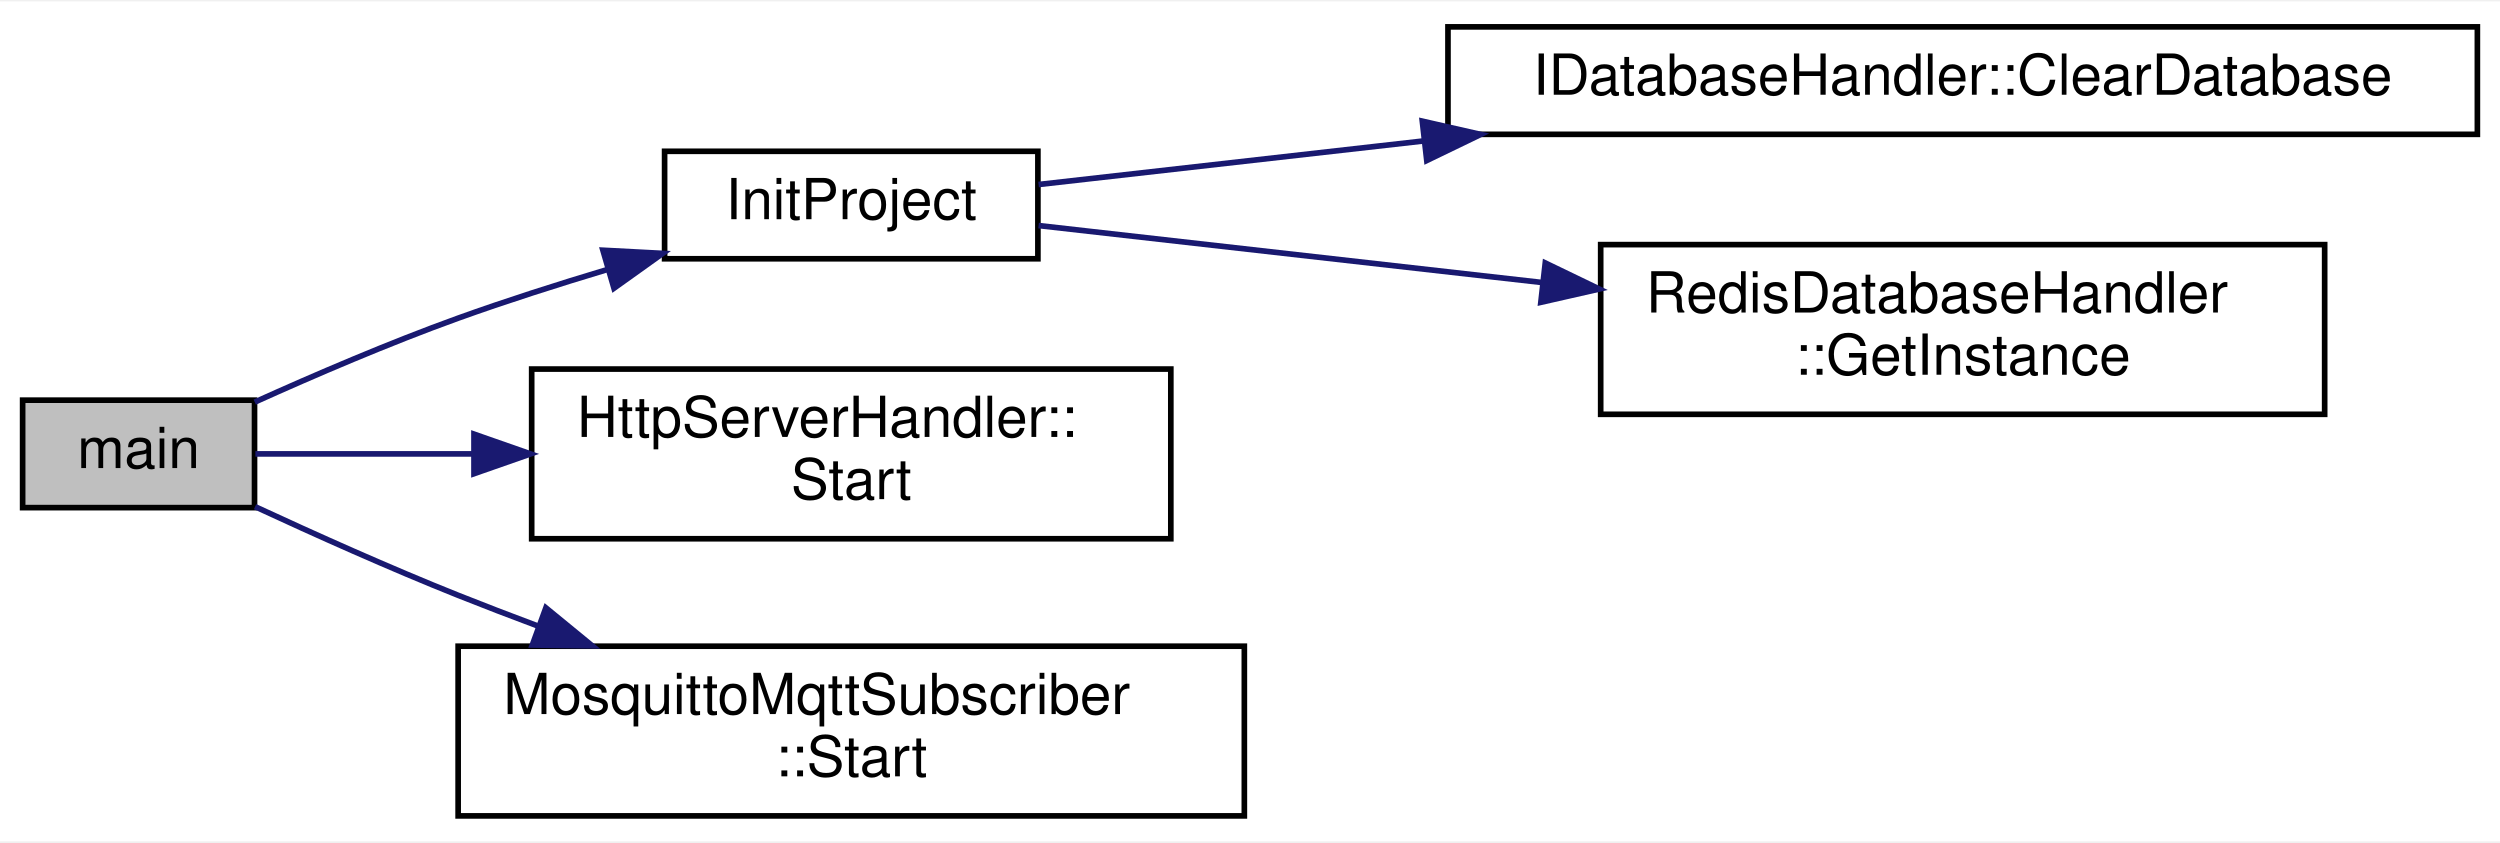
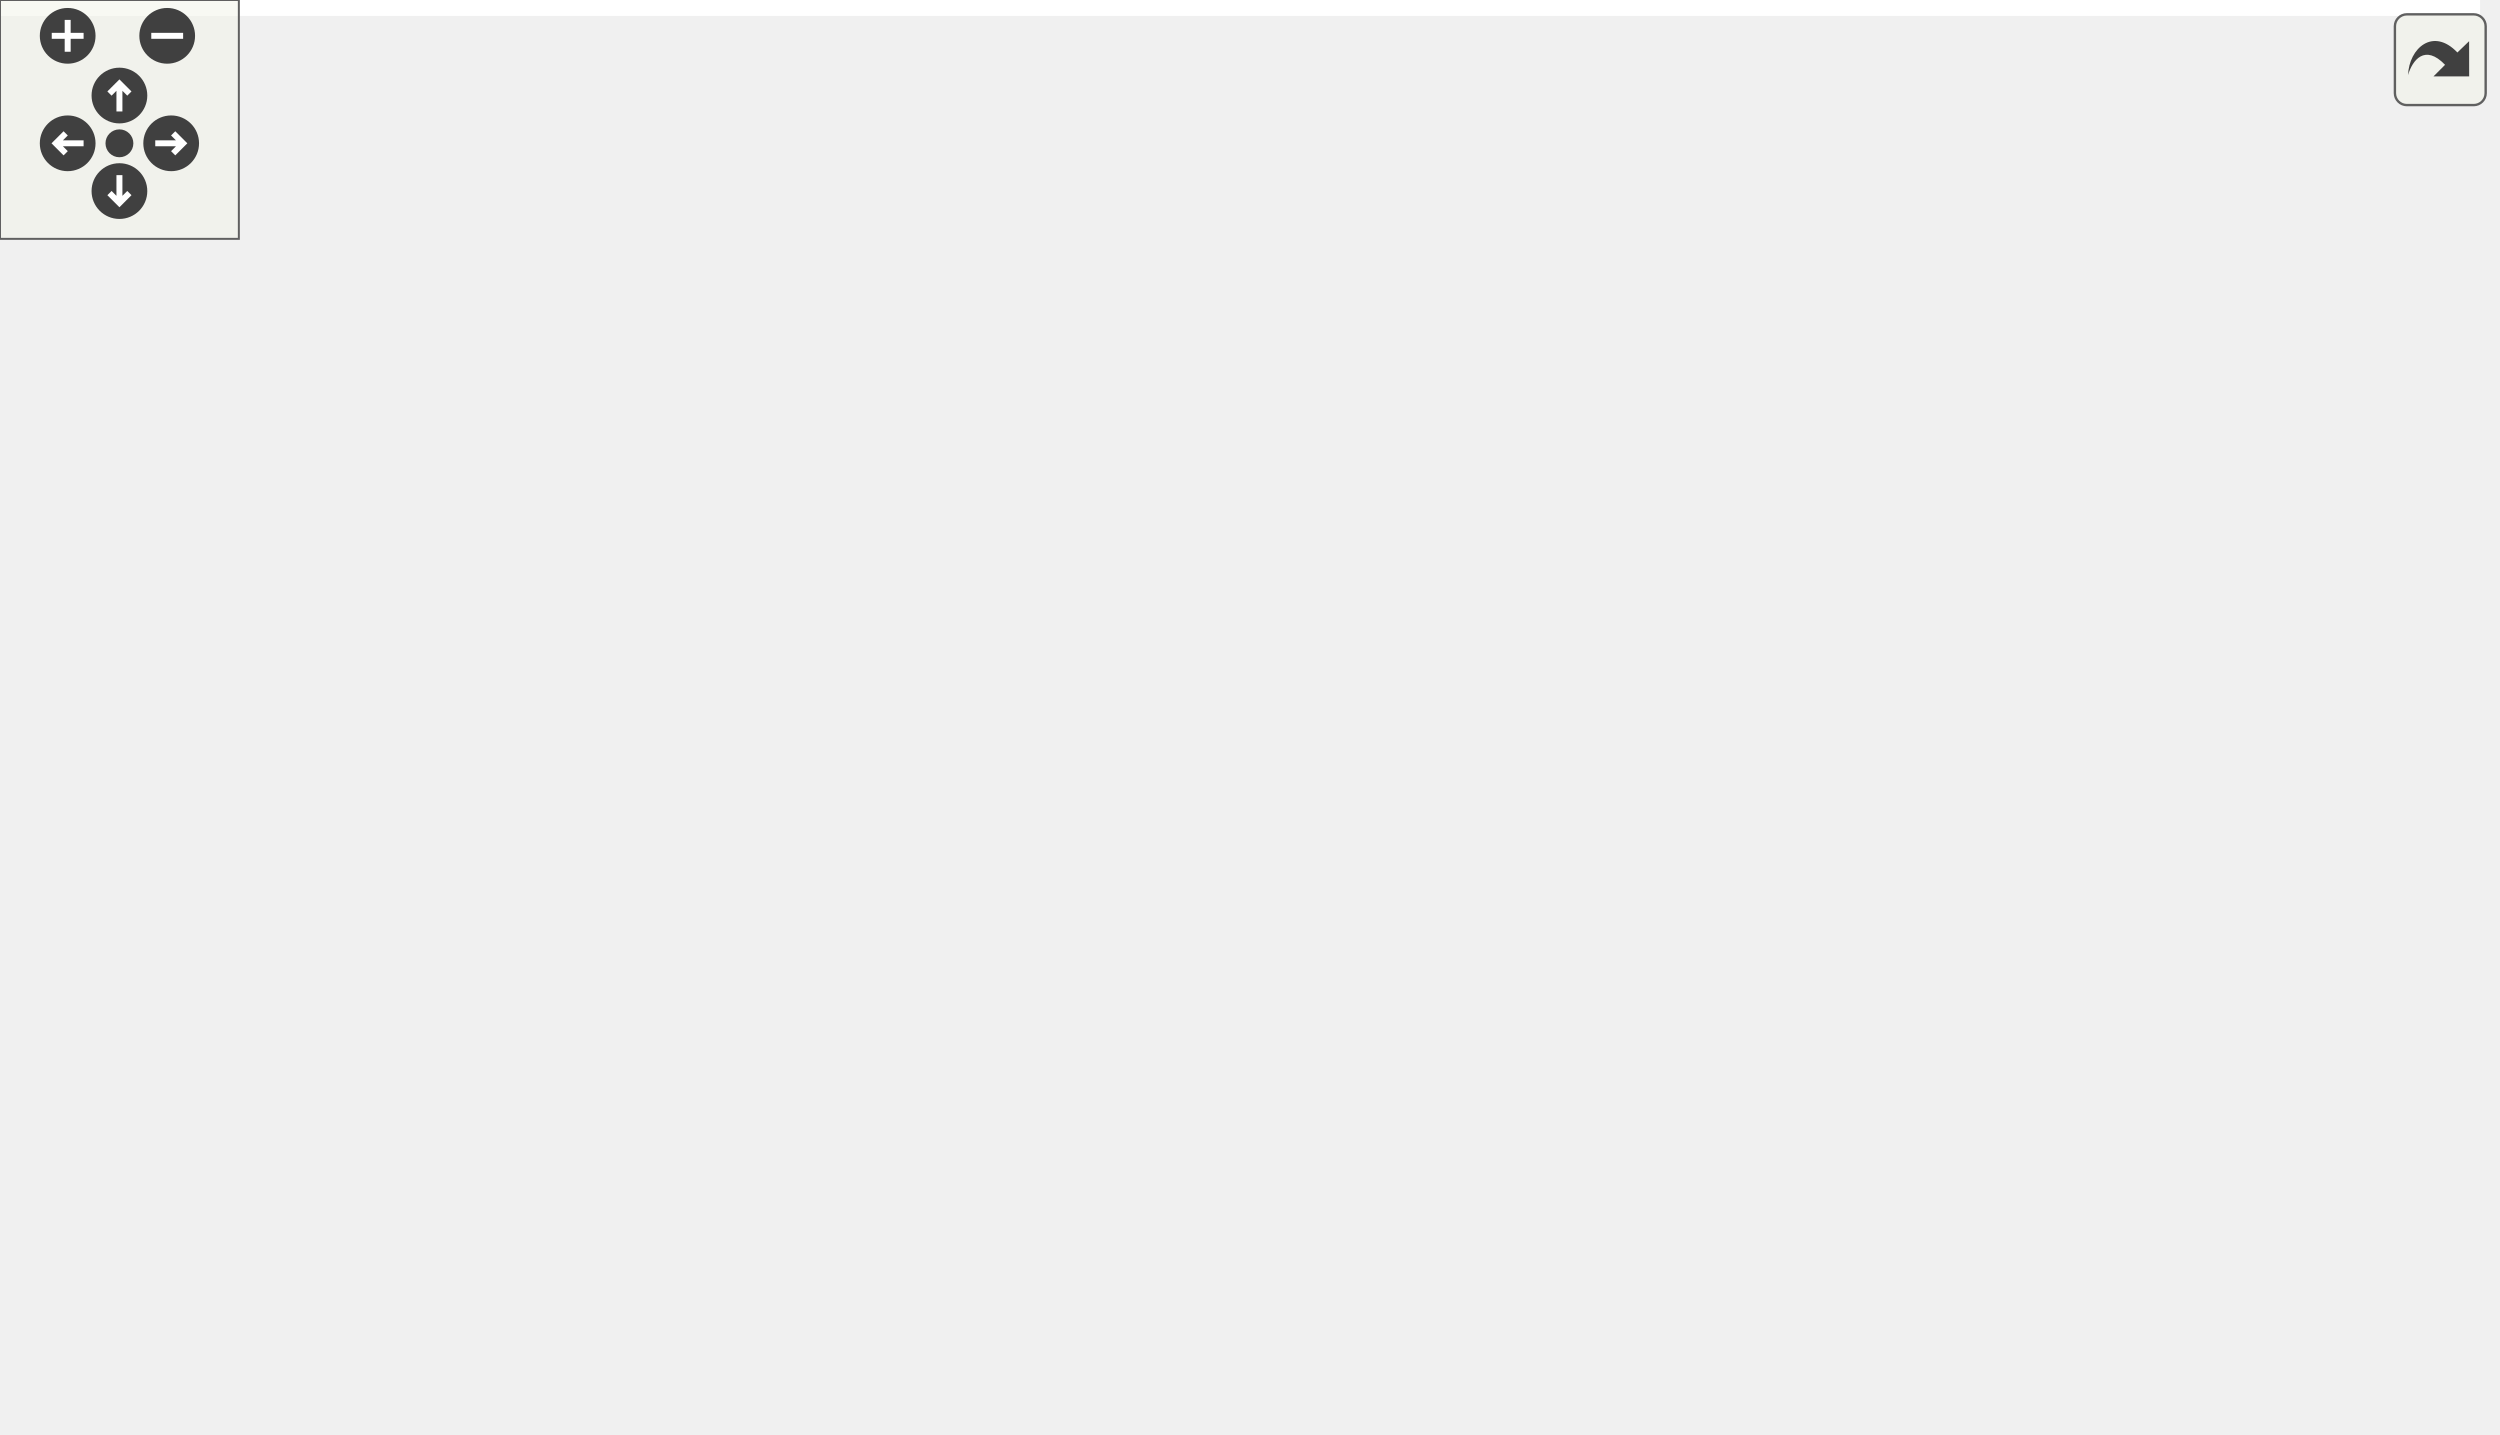
- <svg xmlns="http://www.w3.org/2000/svg" xmlns:xlink="http://www.w3.org/1999/xlink" width="442pt" height="149pt" viewBox="0.00 0.00 442.00 148.50">
-   <g id="graph0" class="graph" transform="scale(1 1) rotate(0) translate(4 144.5)">
-     <polygon fill="white" stroke="transparent" points="-4,4 -4,-144.5 438,-144.5 438,4 -4,4" />
-     <g id="node1" class="node">
-       <g id="a_node1">
-         <a xlink:title="Main function for the Container Manager application.">
-           <polygon fill="#bfbfbf" stroke="black" points="0,-55 0,-74 41,-74 41,-55 0,-55" />
-           <text text-anchor="middle" x="20.5" y="-62" font-family="Helvetica,sans-Serif" font-size="10.00">main</text>
-         </a>
-       </g>
-     </g>
-     <g id="node2" class="node">
-       <g id="a_node2">
-         <a xlink:href="init__handler_8hpp.html#ad98029164064eb3e856369697d9cc015" target="_top" xlink:title="Initializes logging and clears the database before server startup.">
-           <polygon fill="white" stroke="black" points="113.5,-99 113.5,-118 179.5,-118 179.5,-99 113.5,-99" />
-           <text text-anchor="middle" x="146.5" y="-106" font-family="Helvetica,sans-Serif" font-size="10.00">InitProject</text>
-         </a>
-       </g>
-     </g>
-     <g id="edge1" class="edge">
-       <path fill="none" stroke="midnightblue" d="M41.04,-73.66C51.57,-78.41 64.85,-84.12 77,-88.5 85.47,-91.55 94.65,-94.48 103.45,-97.12" />
-       <polygon fill="midnightblue" stroke="midnightblue" points="102.59,-100.51 113.17,-99.95 104.55,-93.79 102.59,-100.51" />
-     </g>
-     <g id="node5" class="node">
-       <g id="a_node5">
-         <a xlink:href="classHttpServerHandler.html#aa6719e2ab219e695c6762836bc9b9506" target="_top" xlink:title="Starts the HTTP server on the specified port.">
-           <polygon fill="white" stroke="black" points="90,-49.5 90,-79.5 203,-79.5 203,-49.5 90,-49.5" />
-           <text text-anchor="start" x="98" y="-67.5" font-family="Helvetica,sans-Serif" font-size="10.00">HttpServerHandler::</text>
-           <text text-anchor="middle" x="146.5" y="-56.5" font-family="Helvetica,sans-Serif" font-size="10.00">Start</text>
-         </a>
-       </g>
-     </g>
-     <g id="edge4" class="edge">
-       <path fill="none" stroke="midnightblue" d="M41.15,-64.5C51.75,-64.5 65.53,-64.5 79.57,-64.5" />
-       <polygon fill="midnightblue" stroke="midnightblue" points="79.8,-68 89.8,-64.5 79.8,-61 79.8,-68" />
-     </g>
-     <g id="node6" class="node">
-       <g id="a_node6">
-         <a xlink:href="classMosquittoMqttSubscriber.html#a0493b05cfc4676deab471c45a7759425" target="_top" xlink:title="Starts the MQTT client loop.">
-           <polygon fill="white" stroke="black" points="77,-0.5 77,-30.5 216,-30.5 216,-0.5 77,-0.5" />
-           <text text-anchor="start" x="85" y="-18.5" font-family="Helvetica,sans-Serif" font-size="10.00">MosquittoMqttSubscriber</text>
-           <text text-anchor="middle" x="146.5" y="-7.5" font-family="Helvetica,sans-Serif" font-size="10.00">::Start</text>
-         </a>
-       </g>
-     </g>
-     <g id="edge5" class="edge">
-       <path fill="none" stroke="midnightblue" d="M41.1,-55.17C51.65,-50.28 64.93,-44.32 77,-39.5 81.52,-37.7 86.23,-35.89 90.97,-34.12" />
-       <polygon fill="midnightblue" stroke="midnightblue" points="92.51,-37.29 100.71,-30.57 90.11,-30.71 92.51,-37.29" />
-     </g>
-     <g id="node3" class="node">
-       <g id="a_node3">
-         <a xlink:href="classIDatabaseHandler.html#a79f638c8332acdfb054d1f915f77c760" target="_top" xlink:title="Clears all data from the database.">
-           <polygon fill="white" stroke="black" points="252,-121 252,-140 434,-140 434,-121 252,-121" />
-           <text text-anchor="middle" x="343" y="-128" font-family="Helvetica,sans-Serif" font-size="10.00">IDatabaseHandler::ClearDatabase</text>
-         </a>
-       </g>
-     </g>
-     <g id="edge2" class="edge">
-       <path fill="none" stroke="midnightblue" d="M179.62,-112.13C198.39,-114.26 223.17,-117.06 247.69,-119.83" />
-       <polygon fill="midnightblue" stroke="midnightblue" points="247.46,-123.33 257.79,-120.98 248.25,-116.37 247.46,-123.33" />
-     </g>
-     <g id="node4" class="node">
-       <g id="a_node4">
-         <a xlink:href="classRedisDatabaseHandler.html#a07c65b208d5997ec20ed239dca4081ce" target="_top" xlink:title="Retrieves the singleton instance of the RedisDatabaseHandler.">
-           <polygon fill="white" stroke="black" points="279,-71.5 279,-101.5 407,-101.5 407,-71.5 279,-71.5" />
-           <text text-anchor="start" x="287" y="-89.5" font-family="Helvetica,sans-Serif" font-size="10.00">RedisDatabaseHandler</text>
-           <text text-anchor="middle" x="343" y="-78.5" font-family="Helvetica,sans-Serif" font-size="10.00">::GetInstance</text>
-         </a>
-       </g>
-     </g>
-     <g id="edge3" class="edge">
-       <path fill="none" stroke="midnightblue" d="M179.62,-104.87C203.76,-102.14 237.8,-98.29 268.49,-94.82" />
-       <polygon fill="midnightblue" stroke="midnightblue" points="269.2,-98.26 278.75,-93.65 268.42,-91.3 269.2,-98.26" />
+ <svg xmlns="http://www.w3.org/2000/svg" xmlns:xlink="http://www.w3.org/1999/xlink" id="main" version="1.1" xml:space="preserve">
+   <style type="text/css">
+ .edge:hover path { stroke: red; }
+ .edge:hover polygon { stroke: red; fill: red; }
+ </style>
+   <defs>
+     <circle id="rim" cx="0" cy="0" r="7" />
+     <circle id="rim2" cx="0" cy="0" r="3.5" />
+     <g id="zoomPlus">
+       <use xlink:href="#rim" fill="#404040">
+         <set attributeName="fill" to="#808080" begin="zoomplus.mouseover" end="zoomplus.mouseout" />
+       </use>
+       <path d="M-4,0h8M0,-4v8" fill="none" stroke="white" stroke-width="1.5" pointer-events="none" />
+     </g>
+     <g id="zoomMin">
+       <use xlink:href="#rim" fill="#404040">
+         <set attributeName="fill" to="#808080" begin="zoomminus.mouseover" end="zoomminus.mouseout" />
+       </use>
+       <path d="M-4,0h8" fill="none" stroke="white" stroke-width="1.5" pointer-events="none" />
+     </g>
+     <g id="dirArrow">
+       <path fill="none" stroke="white" stroke-width="1.5" d="M0,-3.0v7 M-2.5,-0.5L0,-3.0L2.5,-0.5" />
+     </g>
+     <g id="resetDef">
+       <use xlink:href="#rim2" fill="#404040">
+         <set attributeName="fill" to="#808080" begin="reset.mouseover" end="reset.mouseout" />
+       </use>
+     </g>
+   </defs>
+   <svg id="graph" class="graph">
+     <g id="viewport">
+       <polygon fill="white" stroke="transparent" points="-4,4 -4,-299.5 623,-299.5 623,4 -4,4" />
+       <g id="node1" class="node">
+         <g id="a_node1">
+           <a xlink:title="Main function for the Container Manager application.">
+             <polygon fill="#bfbfbf" stroke="black" points="0,-104 0,-123 41,-123 41,-104 0,-104" />
+             <text text-anchor="middle" x="20.5" y="-111" font-family="Helvetica,sans-Serif" font-size="10.00">main</text>
+           </a>
+         </g>
+       </g>
+       <g id="node2" class="node">
+         <g id="a_node2">
+           <a xlink:href="init__handler_8hpp.html#ad98029164064eb3e856369697d9cc015" target="_top" xlink:title="Initializes all enabled project subsystems.">
+             <polygon fill="white" stroke="black" points="114.5,-197 114.5,-216 180.5,-216 180.5,-197 114.5,-197" />
+             <text text-anchor="middle" x="147.5" y="-204" font-family="Helvetica,sans-Serif" font-size="10.00">InitProject</text>
+           </a>
+         </g>
+       </g>
+       <g id="edge1" class="edge">
+         <path fill="none" stroke="midnightblue" d="M26.2,-123.14C34.34,-138.81 52.57,-169.77 77,-186.5 85.15,-192.08 94.85,-196.12 104.39,-199.04" />
+         <polygon fill="midnightblue" stroke="midnightblue" points="103.62,-202.46 114.19,-201.69 105.45,-195.7 103.62,-202.46" />
+       </g>
+       <g id="node9" class="node">
+         <g id="a_node9">
+           <a xlink:href="classHttpServerHandler.html#aa6719e2ab219e695c6762836bc9b9506" target="_top" xlink:title="Starts the HTTP server on the specified port.">
+             <polygon fill="white" stroke="black" points="91,-147.5 91,-177.5 204,-177.5 204,-147.5 91,-147.5" />
+             <text text-anchor="start" x="99" y="-165.5" font-family="Helvetica,sans-Serif" font-size="10.00">HttpServerHandler::</text>
+             <text text-anchor="middle" x="147.5" y="-154.5" font-family="Helvetica,sans-Serif" font-size="10.00">Start</text>
+           </a>
+         </g>
+       </g>
+       <g id="edge8" class="edge">
+         <path fill="none" stroke="midnightblue" d="M41.15,-122.36C51.71,-127.02 64.99,-132.75 77,-137.5 82.42,-139.65 88.11,-141.82 93.8,-143.94" />
+         <polygon fill="midnightblue" stroke="midnightblue" points="92.74,-147.28 103.34,-147.45 95.16,-140.71 92.74,-147.28" />
+       </g>
+       <g id="node10" class="node">
+         <g id="a_node10">
+           <a xlink:href="classMessageQueueConsumer.html#a040e15d2f1ec97bdc4af3aa46cb11f45" target="_top" xlink:title="Starts the message queue consumer loop in a separate thread.">
+             <polygon fill="white" stroke="black" points="77,-98.5 77,-128.5 218,-128.5 218,-98.5 77,-98.5" />
+             <text text-anchor="start" x="85" y="-116.5" font-family="Helvetica,sans-Serif" font-size="10.00">MessageQueueConsumer</text>
+             <text text-anchor="middle" x="147.5" y="-105.5" font-family="Helvetica,sans-Serif" font-size="10.00">::Start</text>
+           </a>
+         </g>
+       </g>
+       <g id="edge9" class="edge">
+         <path fill="none" stroke="midnightblue" d="M41.03,-113.5C48.42,-113.5 57.36,-113.5 66.88,-113.5" />
+         <polygon fill="midnightblue" stroke="midnightblue" points="66.96,-117 76.96,-113.5 66.96,-110 66.96,-117" />
+       </g>
+       <g id="node11" class="node">
+         <g id="a_node11">
+           <a xlink:href="classMosquittoMqttSubscriber.html#a0493b05cfc4676deab471c45a7759425" target="_top" xlink:title="Starts the MQTT client loop.">
+             <polygon fill="white" stroke="black" points="78,-49.5 78,-79.5 217,-79.5 217,-49.5 78,-49.5" />
+             <text text-anchor="start" x="86" y="-67.5" font-family="Helvetica,sans-Serif" font-size="10.00">MosquittoMqttSubscriber</text>
+             <text text-anchor="middle" x="147.5" y="-56.5" font-family="Helvetica,sans-Serif" font-size="10.00">::Start</text>
+           </a>
+         </g>
+       </g>
+       <g id="edge10" class="edge">
+         <path fill="none" stroke="midnightblue" d="M41.09,-104.15C51.63,-99.25 64.92,-93.3 77,-88.5 81.7,-86.63 86.61,-84.77 91.55,-82.96" />
+         <polygon fill="midnightblue" stroke="midnightblue" points="92.83,-86.22 101.05,-79.53 90.45,-79.63 92.83,-86.22" />
+       </g>
+       <g id="node12" class="node">
+         <g id="a_node12">
+           <a xlink:href="classMessageQueueConsumer.html#abd022ef156cddc716da988beec4c174e" target="_top" xlink:title="Stops the message queue consumer loop.">
+             <polygon fill="white" stroke="black" points="77,-0.5 77,-30.5 218,-30.5 218,-0.5 77,-0.5" />
+             <text text-anchor="start" x="85" y="-18.5" font-family="Helvetica,sans-Serif" font-size="10.00">MessageQueueConsumer</text>
+             <text text-anchor="middle" x="147.5" y="-7.5" font-family="Helvetica,sans-Serif" font-size="10.00">::Stop</text>
+           </a>
+         </g>
+       </g>
+       <g id="edge11" class="edge">
+         <path fill="none" stroke="midnightblue" d="M26.27,-103.87C34.5,-88.19 52.86,-57.1 77,-39.5 78.89,-38.13 80.86,-36.82 82.89,-35.59" />
+         <polygon fill="midnightblue" stroke="midnightblue" points="84.98,-38.44 92.15,-30.64 81.68,-32.27 84.98,-38.44" />
+       </g>
+       <g id="node3" class="node">
+         <g id="a_node3">
+           <a xlink:href="init__handler_8cpp.html#a3ca899cad245b508cfb58fd9230fa669" target="_top" xlink:title="Initializes and clears the database.">
+             <polygon fill="white" stroke="black" points="288,-254 288,-273 367,-273 367,-254 288,-254" />
+             <text text-anchor="middle" x="327.5" y="-261" font-family="Helvetica,sans-Serif" font-size="10.00">InitDatabase</text>
+           </a>
+         </g>
+       </g>
+       <g id="edge2" class="edge">
+         <path fill="none" stroke="midnightblue" d="M173.02,-216.04C194.26,-224.13 225.93,-235.78 254,-244.5 261.77,-246.91 270.08,-249.28 278.19,-251.48" />
+         <polygon fill="midnightblue" stroke="midnightblue" points="277.38,-254.89 287.94,-254.08 279.18,-248.12 277.38,-254.89" />
+       </g>
+       <g id="node6" class="node">
+         <g id="a_node6">
+           <a xlink:href="init__handler_8cpp.html#a9c6fd2b1fc6d60ab2f80b2799b0fa81e" target="_top" xlink:title="Initializes logging and clears the database before server startup.">
+             <polygon fill="white" stroke="black" points="292,-216 292,-235 363,-235 363,-216 292,-216" />
+             <text text-anchor="middle" x="327.5" y="-223" font-family="Helvetica,sans-Serif" font-size="10.00">InitLogging</text>
+           </a>
+         </g>
+       </g>
+       <g id="edge5" class="edge">
+         <path fill="none" stroke="midnightblue" d="M180.73,-209.94C208.91,-212.95 250.11,-217.35 281.52,-220.7" />
+         <polygon fill="midnightblue" stroke="midnightblue" points="281.45,-224.21 291.77,-221.79 282.2,-217.25 281.45,-224.21" />
+       </g>
+       <g id="node7" class="node">
+         <g id="a_node7">
+           <a xlink:href="init__handler_8cpp.html#ac622dccafc9db8b54a3d5ef6d98eed8e" target="_top" xlink:title="Clears the POSIX message queue.">
+             <polygon fill="white" stroke="black" points="274,-178 274,-197 381,-197 381,-178 274,-178" />
+             <text text-anchor="middle" x="327.5" y="-185" font-family="Helvetica,sans-Serif" font-size="10.00">InitMessageQueue</text>
+           </a>
+         </g>
+       </g>
+       <g id="edge6" class="edge">
+         <path fill="none" stroke="midnightblue" d="M180.73,-203.06C203.84,-200.59 235.72,-197.19 263.77,-194.2" />
+         <polygon fill="midnightblue" stroke="midnightblue" points="264.33,-197.66 273.91,-193.11 263.59,-190.7 264.33,-197.66" />
+       </g>
+       <g id="node8" class="node">
+         <g id="a_node8">
+           <a xlink:href="init__handler_8cpp.html#a57b18ca1632517db21aa1491c585762a" target="_top" xlink:title="Clears retained MQTT messages.">
+             <polygon fill="white" stroke="black" points="254,-140 254,-159 401,-159 401,-140 254,-140" />
+             <text text-anchor="middle" x="327.5" y="-147" font-family="Helvetica,sans-Serif" font-size="10.00">InitMqttRetainedMessages</text>
+           </a>
+         </g>
+       </g>
+       <g id="edge7" class="edge">
+         <path fill="none" stroke="midnightblue" d="M180.74,-198.55C192.61,-195.27 206.07,-191.15 218,-186.5 234.67,-180 237.26,-174.8 254,-168.5 260.38,-166.1 267.19,-163.88 273.98,-161.88" />
+         <polygon fill="midnightblue" stroke="midnightblue" points="275.19,-165.18 283.87,-159.1 273.29,-158.44 275.19,-165.18" />
+       </g>
+       <g id="node4" class="node">
+         <g id="a_node4">
+           <a xlink:href="classIDatabaseHandler.html#a79f638c8332acdfb054d1f915f77c760" target="_top" xlink:title="Clears all data from the database.">
+             <polygon fill="white" stroke="black" points="437,-276 437,-295 619,-295 619,-276 437,-276" />
+             <text text-anchor="middle" x="528" y="-283" font-family="Helvetica,sans-Serif" font-size="10.00">IDatabaseHandler::ClearDatabase</text>
+           </a>
+         </g>
+       </g>
+       <g id="edge3" class="edge">
+         <path fill="none" stroke="midnightblue" d="M367.24,-267.79C385.62,-269.83 408.48,-272.36 431.1,-274.87" />
+         <polygon fill="midnightblue" stroke="midnightblue" points="430.79,-278.36 441.11,-275.98 431.56,-271.4 430.79,-278.36" />
+       </g>
+       <g id="node5" class="node">
+         <g id="a_node5">
+           <a xlink:href="classRedisDatabaseHandler.html#a07c65b208d5997ec20ed239dca4081ce" target="_top" xlink:title="Retrieves the singleton instance of the RedisDatabaseHandler.">
+             <polygon fill="white" stroke="black" points="464,-226.5 464,-256.5 592,-256.5 592,-226.5 464,-226.5" />
+             <text text-anchor="start" x="472" y="-244.5" font-family="Helvetica,sans-Serif" font-size="10.00">RedisDatabaseHandler</text>
+             <text text-anchor="middle" x="528" y="-233.5" font-family="Helvetica,sans-Serif" font-size="10.00">::GetInstance</text>
+           </a>
+         </g>
+       </g>
+       <g id="edge4" class="edge">
+         <path fill="none" stroke="midnightblue" d="M367.24,-259.21C391.77,-256.49 424.27,-252.89 453.54,-249.64" />
+         <polygon fill="midnightblue" stroke="midnightblue" points="454.19,-253.09 463.75,-248.51 453.42,-246.13 454.19,-253.09" />
+       </g>
+     </g>
+   </svg>
+   <g id="navigator" transform="translate(0 0)" fill="#404254">
+     <rect fill="#f2f5e9" fill-opacity="0.5" stroke="#606060" stroke-width=".5" x="0" y="0" width="60" height="60" />
+     <use id="zoomplus" xlink:href="#zoomPlus" x="17" y="9" />
+     <use id="zoomminus" xlink:href="#zoomMin" x="42" y="9" />
+     <use id="reset" xlink:href="#resetDef" x="30" y="36" />
+     <g id="arrowUp" xlink:href="#dirArrow" transform="translate(30 24)">
+       <use xlink:href="#rim" fill="#404040">
+         <set attributeName="fill" to="#808080" begin="arrowUp.mouseover" end="arrowUp.mouseout" />
+       </use>
+       <path fill="none" stroke="white" stroke-width="1.5" d="M0,-3.0v7 M-2.5,-0.5L0,-3.0L2.5,-0.5" />
+     </g>
+     <g id="arrowRight" xlink:href="#dirArrow" transform="rotate(90) translate(36 -43)">
+       <use xlink:href="#rim" fill="#404040">
+         <set attributeName="fill" to="#808080" begin="arrowRight.mouseover" end="arrowRight.mouseout" />
+       </use>
+       <path fill="none" stroke="white" stroke-width="1.5" d="M0,-3.0v7 M-2.5,-0.5L0,-3.0L2.5,-0.5" />
+     </g>
+     <g id="arrowDown" xlink:href="#dirArrow" transform="rotate(180) translate(-30 -48)">
+       <use xlink:href="#rim" fill="#404040">
+         <set attributeName="fill" to="#808080" begin="arrowDown.mouseover" end="arrowDown.mouseout" />
+       </use>
+       <path fill="none" stroke="white" stroke-width="1.5" d="M0,-3.0v7 M-2.5,-0.5L0,-3.0L2.5,-0.5" />
+     </g>
+     <g id="arrowLeft" xlink:href="#dirArrow" transform="rotate(270) translate(-36 17)">
+       <use xlink:href="#rim" fill="#404040">
+         <set attributeName="fill" to="#808080" begin="arrowLeft.mouseover" end="arrowLeft.mouseout" />
+       </use>
+       <path fill="none" stroke="white" stroke-width="1.5" d="M0,-3.0v7 M-2.5,-0.5L0,-3.0L2.5,-0.5" />
    </g>
  </g>
+   <svg viewBox="0 0 15 15" width="100%" height="30px" preserveAspectRatio="xMaxYMin meet">
+     <g id="arrow_out" transform="scale(0.3 0.3)">
+       <a xlink:href="main_8cpp_ae66f6b31b5ad750f1fe042a706a4e3d4_cgraph_org.svg" target="_base">
+         <rect id="button" ry="5" rx="5" y="6" x="6" height="38" width="38" fill="#f2f5e9" fill-opacity="0.5" stroke="#606060" stroke-width="1.0" />
+         <path id="arrow" d="M 11.5,31.437 C 11.94,20.098 22.043,11.323 32.159,21.979 L 37.069,17.246 C 37.069,17.246 37.088,32 37.088,32 L 22.16,31.978 C 22.16,31.978 26.998,27.14 26.998,27.14 C 18.529,18.264 13.292,25.23 11.5,31.437 z" style="fill:#404040;" />
+       </a>
+     </g>
+   </svg>
</svg>
